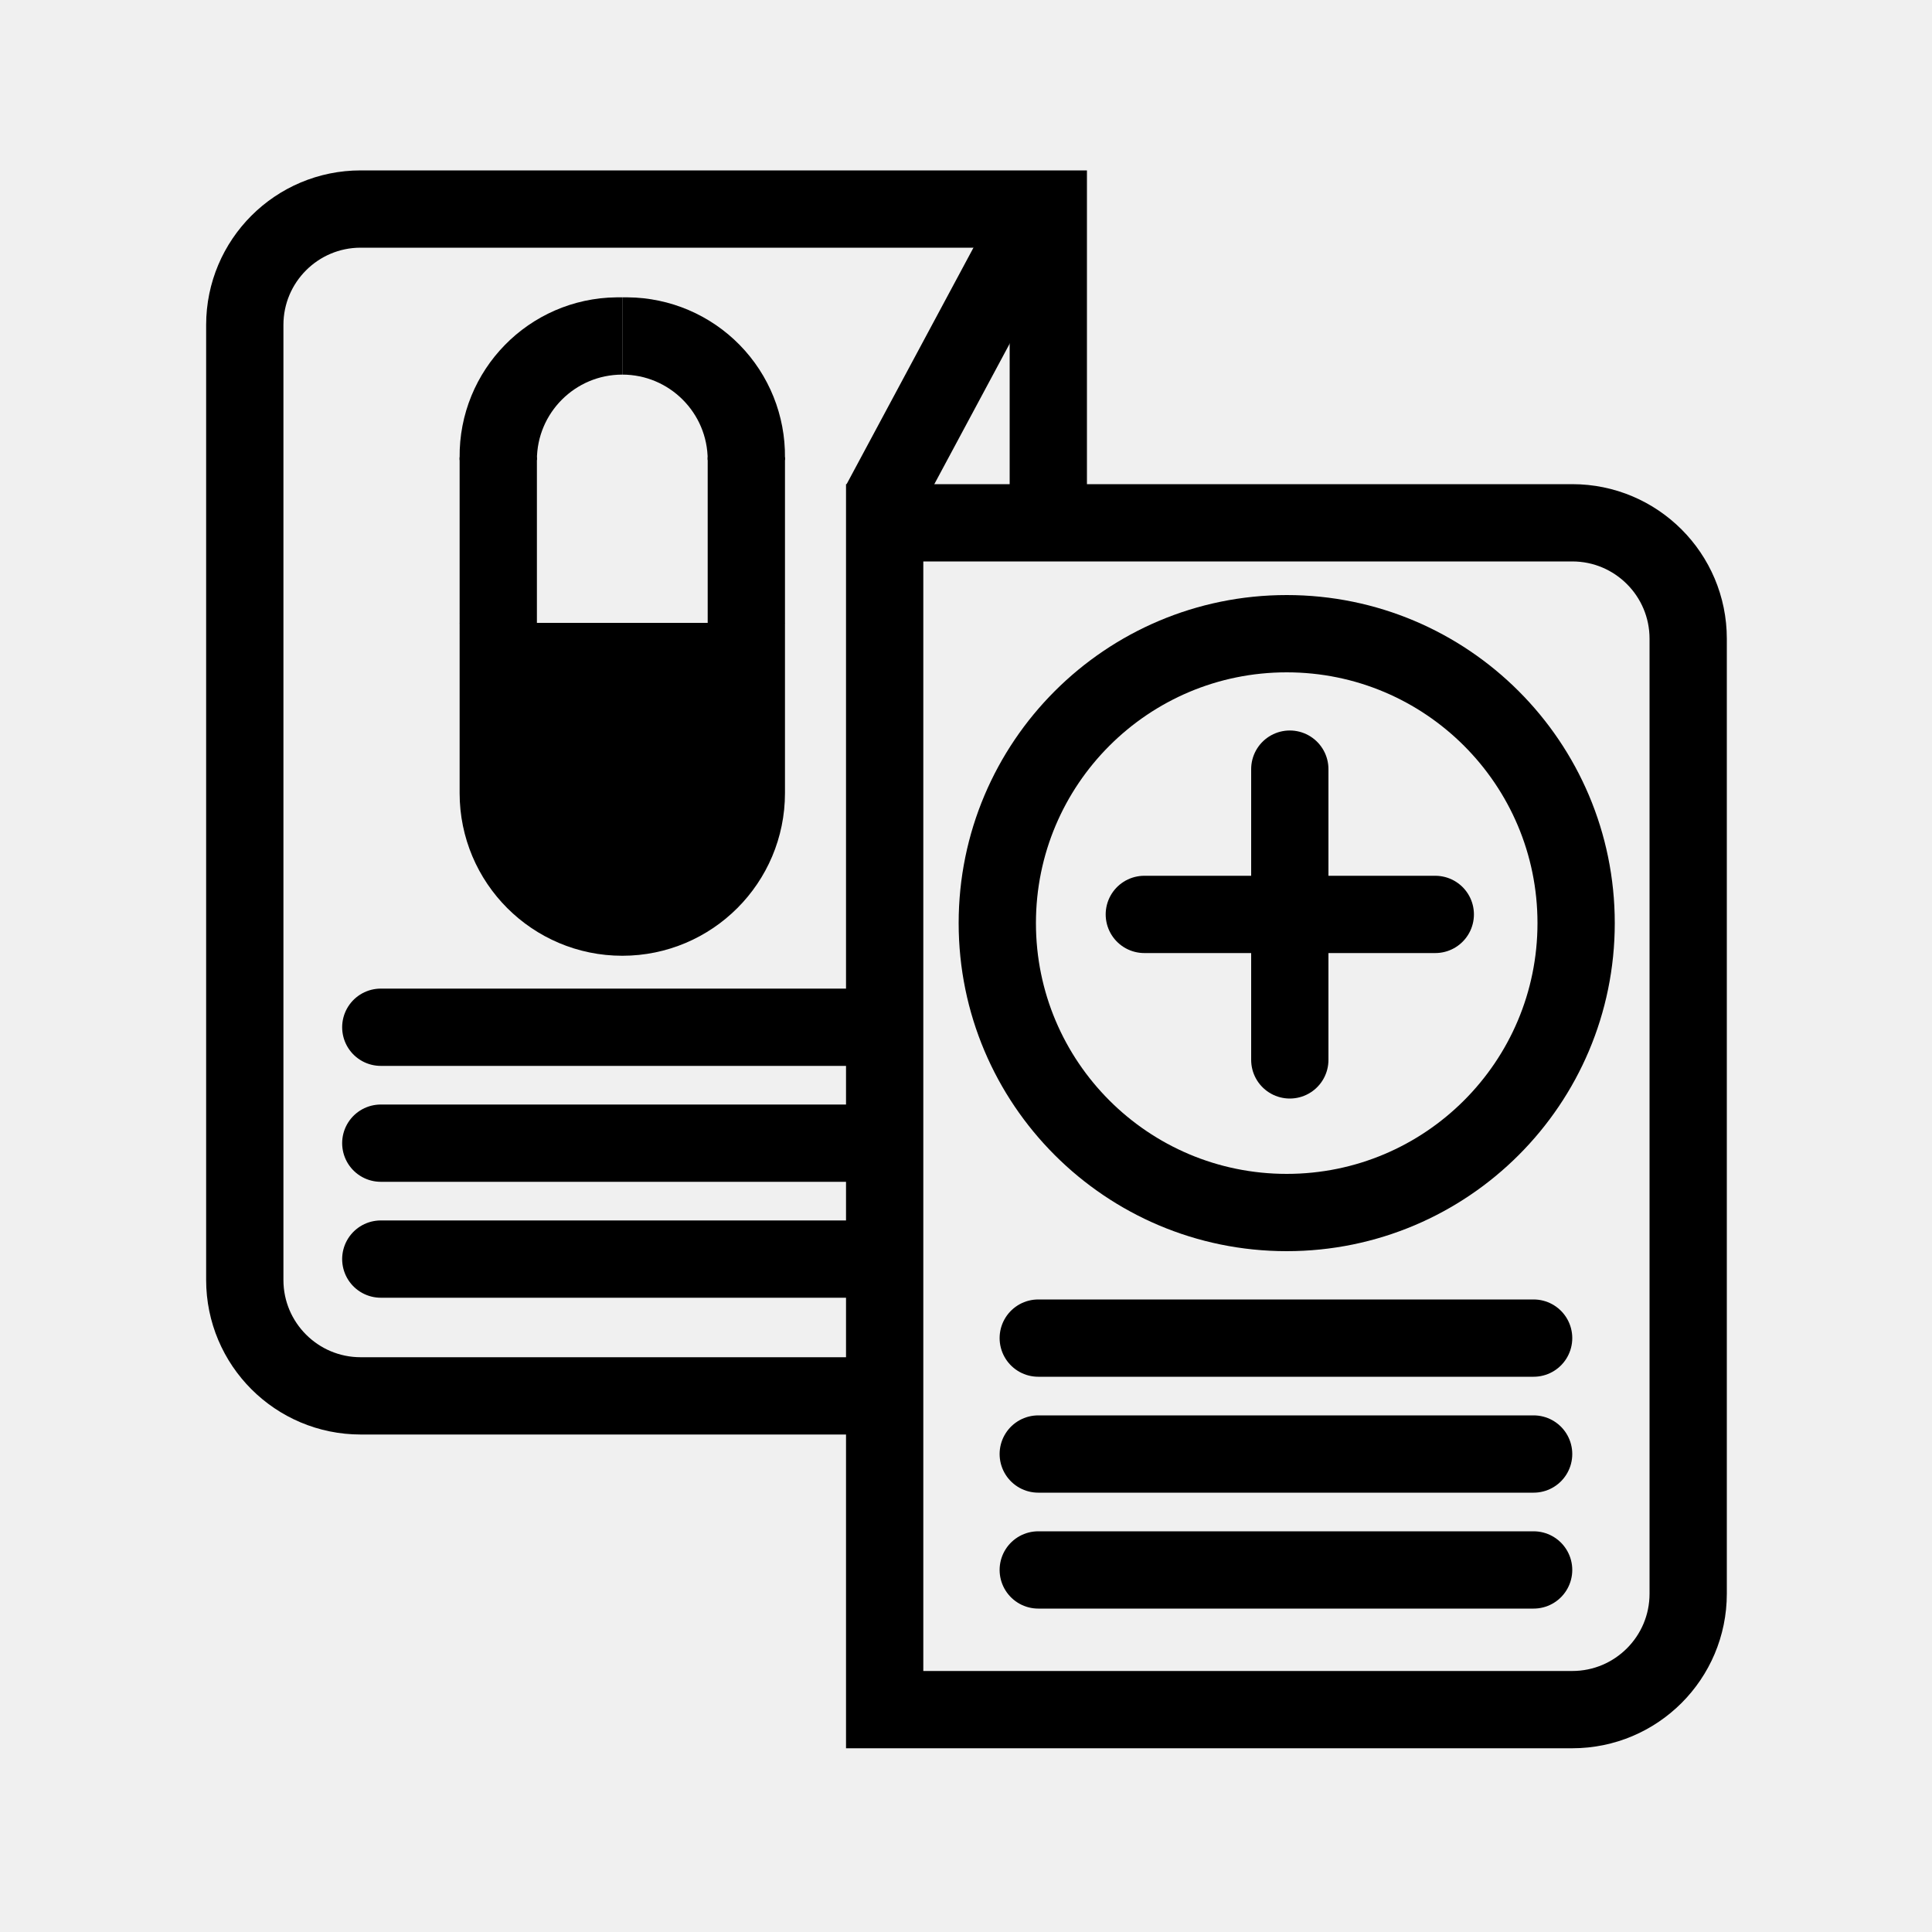
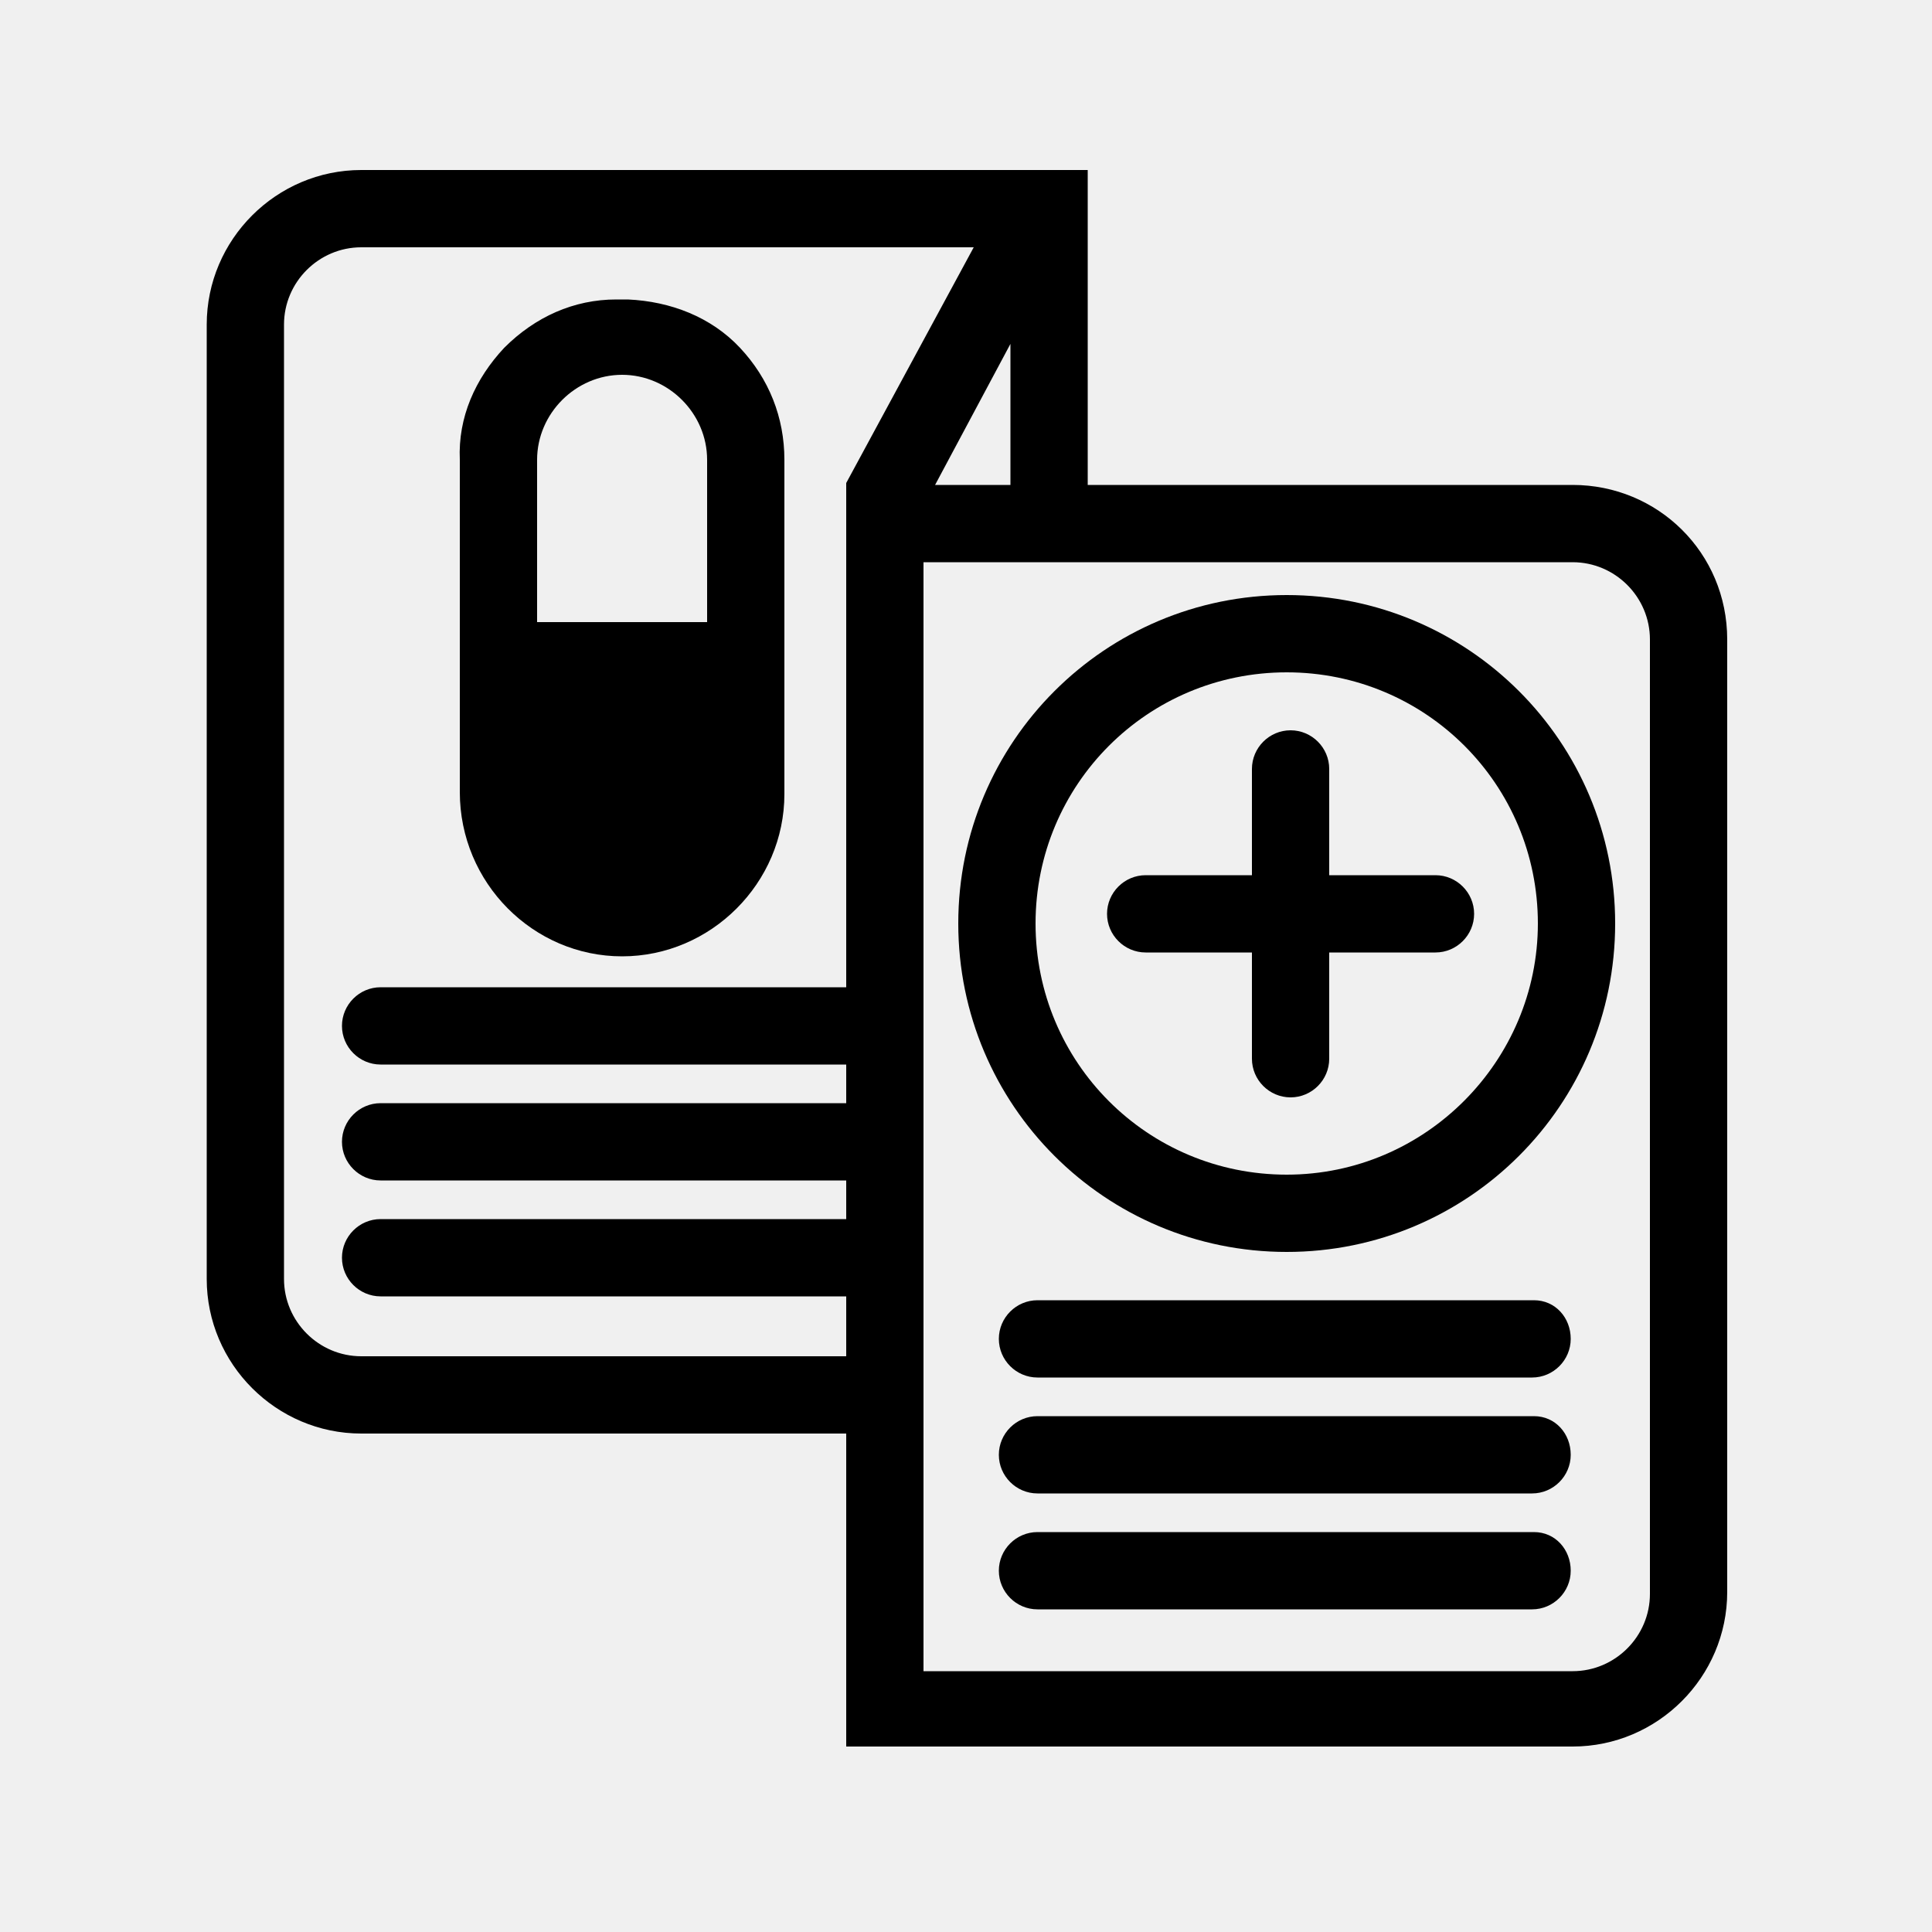
- <svg xmlns="http://www.w3.org/2000/svg" id="Layer_1" data-name="Layer 1" viewBox="0 0 100 100">
-   <defs>
-     <style>.cls-1,.cls-2{fill:none;}.cls-1,.cls-2,.cls-3,.cls-4{stroke:#000;stroke-miterlimit:10;stroke-width:4px;}.cls-2{stroke-linecap:round;}.cls-4{fill:#fff;}</style>
-   </defs>
-   <path class="cls-1" d="M45.35,72.25H18.67a6,6,0,0,1-6-6V16.82a6,6,0,0,1,6-6H54.26V27.06" />
-   <path class="cls-1" d="M45.79,27.06H81.38a6,6,0,0,1,6,6V82.49a6,6,0,0,1-6,6H45.79a0,0,0,0,1,0,0V27.06A0,0,0,0,1,45.79,27.06Z" />
-   <line class="cls-1" x1="53.53" y1="11.19" x2="45.57" y2="26.03" />
-   <circle class="cls-1" cx="66.6" cy="47.78" r="14.98" />
-   <line class="cls-2" x1="59.23" y1="47.33" x2="74.29" y2="47.33" />
-   <line class="cls-2" x1="66.76" y1="54.86" x2="66.76" y2="39.81" />
-   <line class="cls-2" x1="53.74" y1="69.26" x2="79.38" y2="69.26" />
-   <line class="cls-2" x1="53.74" y1="75.26" x2="79.38" y2="75.26" />
-   <line class="cls-2" x1="53.74" y1="81.26" x2="79.38" y2="81.26" />
-   <line class="cls-2" x1="19.71" y1="53.17" x2="45.35" y2="53.17" />
-   <line class="cls-2" x1="19.71" y1="59.17" x2="45.35" y2="59.17" />
-   <line class="cls-2" x1="19.71" y1="65.17" x2="45.35" y2="65.17" />
-   <path class="cls-3" d="M25.79,41.05a6.42,6.42,0,0,0,12.84,0V34.24H25.79Z" />
-   <path class="cls-4" d="M32.21,17.39h-.28a6.21,6.21,0,0,0-6.14,6.28v.14A6.42,6.42,0,0,1,32.21,17.39Z" />
-   <path class="cls-4" d="M32.48,17.39h-.27a6.42,6.42,0,0,1,6.42,6.42v-.14A6.21,6.21,0,0,0,32.48,17.39Z" />
-   <line class="cls-4" x1="38.63" y1="32.25" x2="38.63" y2="23.67" />
-   <line class="cls-4" x1="25.79" y1="32.25" x2="25.79" y2="23.67" />
+ <svg xmlns="http://www.w3.org/2000/svg" version="1.1" id="Layer_1" x="0px" y="0px" viewBox="0 0 100 100" style="enable-background:new 0 0 100 100;" xml:space="preserve">
+   <g>
+     <path d="M81.4,25.1H56.3V8.8H18.7c-4.4,0-8,3.6-8,8v49.4c0,4.4,3.6,8,8,8h25.1v16.2h37.6c4.4,0,8-3.6,8-8V33.1   C89.4,28.6,85.8,25.1,81.4,25.1z M48.4,25.1l3.9-7.3v7.3H48.4z M18.7,70.2c-2.2,0-4-1.8-4-4V16.8c0-2.2,1.8-4,4-4h31.7l-6.6,12.2h0   v26.1H19.7c-1.1,0-2,0.9-2,2s0.9,2,2,2h24.1v2H19.7c-1.1,0-2,0.9-2,2s0.9,2,2,2h24.1v2H19.7c-1.1,0-2,0.9-2,2s0.9,2,2,2h24.1v3.1   H18.7z M85.4,82.5c0,2.2-1.8,4-4,4H47.8V29.1h33.6c2.2,0,4,1.8,4,4V82.5z" />
+     <path d="M66.6,30.8c-9.4,0-17,7.6-17,17s7.6,17,17,17c9.4,0,17-7.6,17-17S76,30.8,66.6,30.8z M66.6,60.8c-7.2,0-13-5.8-13-13   c0-7.2,5.8-13,13-13s13,5.8,13,13C79.6,54.9,73.8,60.8,66.6,60.8z" />
+     <path d="M74.3,45.3h-5.5v-5.5c0-1.1-0.9-2-2-2s-2,0.9-2,2v5.5h-5.5c-1.1,0-2,0.9-2,2s0.9,2,2,2h5.5v5.5c0,1.1,0.9,2,2,2s2-0.9,2-2   v-5.5h5.5c1.1,0,2-0.9,2-2S75.4,45.3,74.3,45.3z" />
+     <path d="M79.4,67.3H53.7c-1.1,0-2,0.9-2,2s0.9,2,2,2h25.6c1.1,0,2-0.9,2-2S80.5,67.3,79.4,67.3z" />
+     <path d="M79.4,73.3H53.7c-1.1,0-2,0.9-2,2s0.9,2,2,2h25.6c1.1,0,2-0.9,2-2S80.5,73.3,79.4,73.3z" />
+     <path d="M79.4,79.3H53.7c-1.1,0-2,0.9-2,2s0.9,2,2,2h25.6c1.1,0,2-0.9,2-2S80.5,79.3,79.4,79.3z" />
+     <path d="M32.2,49.5c4.6,0,8.4-3.8,8.4-8.4v-8.8v0v-8.4c0,0,0,0,0,0v-0.1v0h0c0-2.2-0.8-4.2-2.3-5.8c-1.5-1.6-3.6-2.4-5.8-2.5h-0.3   h-0.3c-2.2,0-4.2,0.9-5.8,2.5c-1.5,1.6-2.4,3.6-2.3,5.8v0.1v8.4v0V41C23.8,45.7,27.6,49.5,32.2,49.5z M27.8,23.8   c0-2.4,2-4.4,4.4-4.4s4.4,2,4.4,4.4v8.4h-8.8V23.8z" />
+   </g>
</svg>
